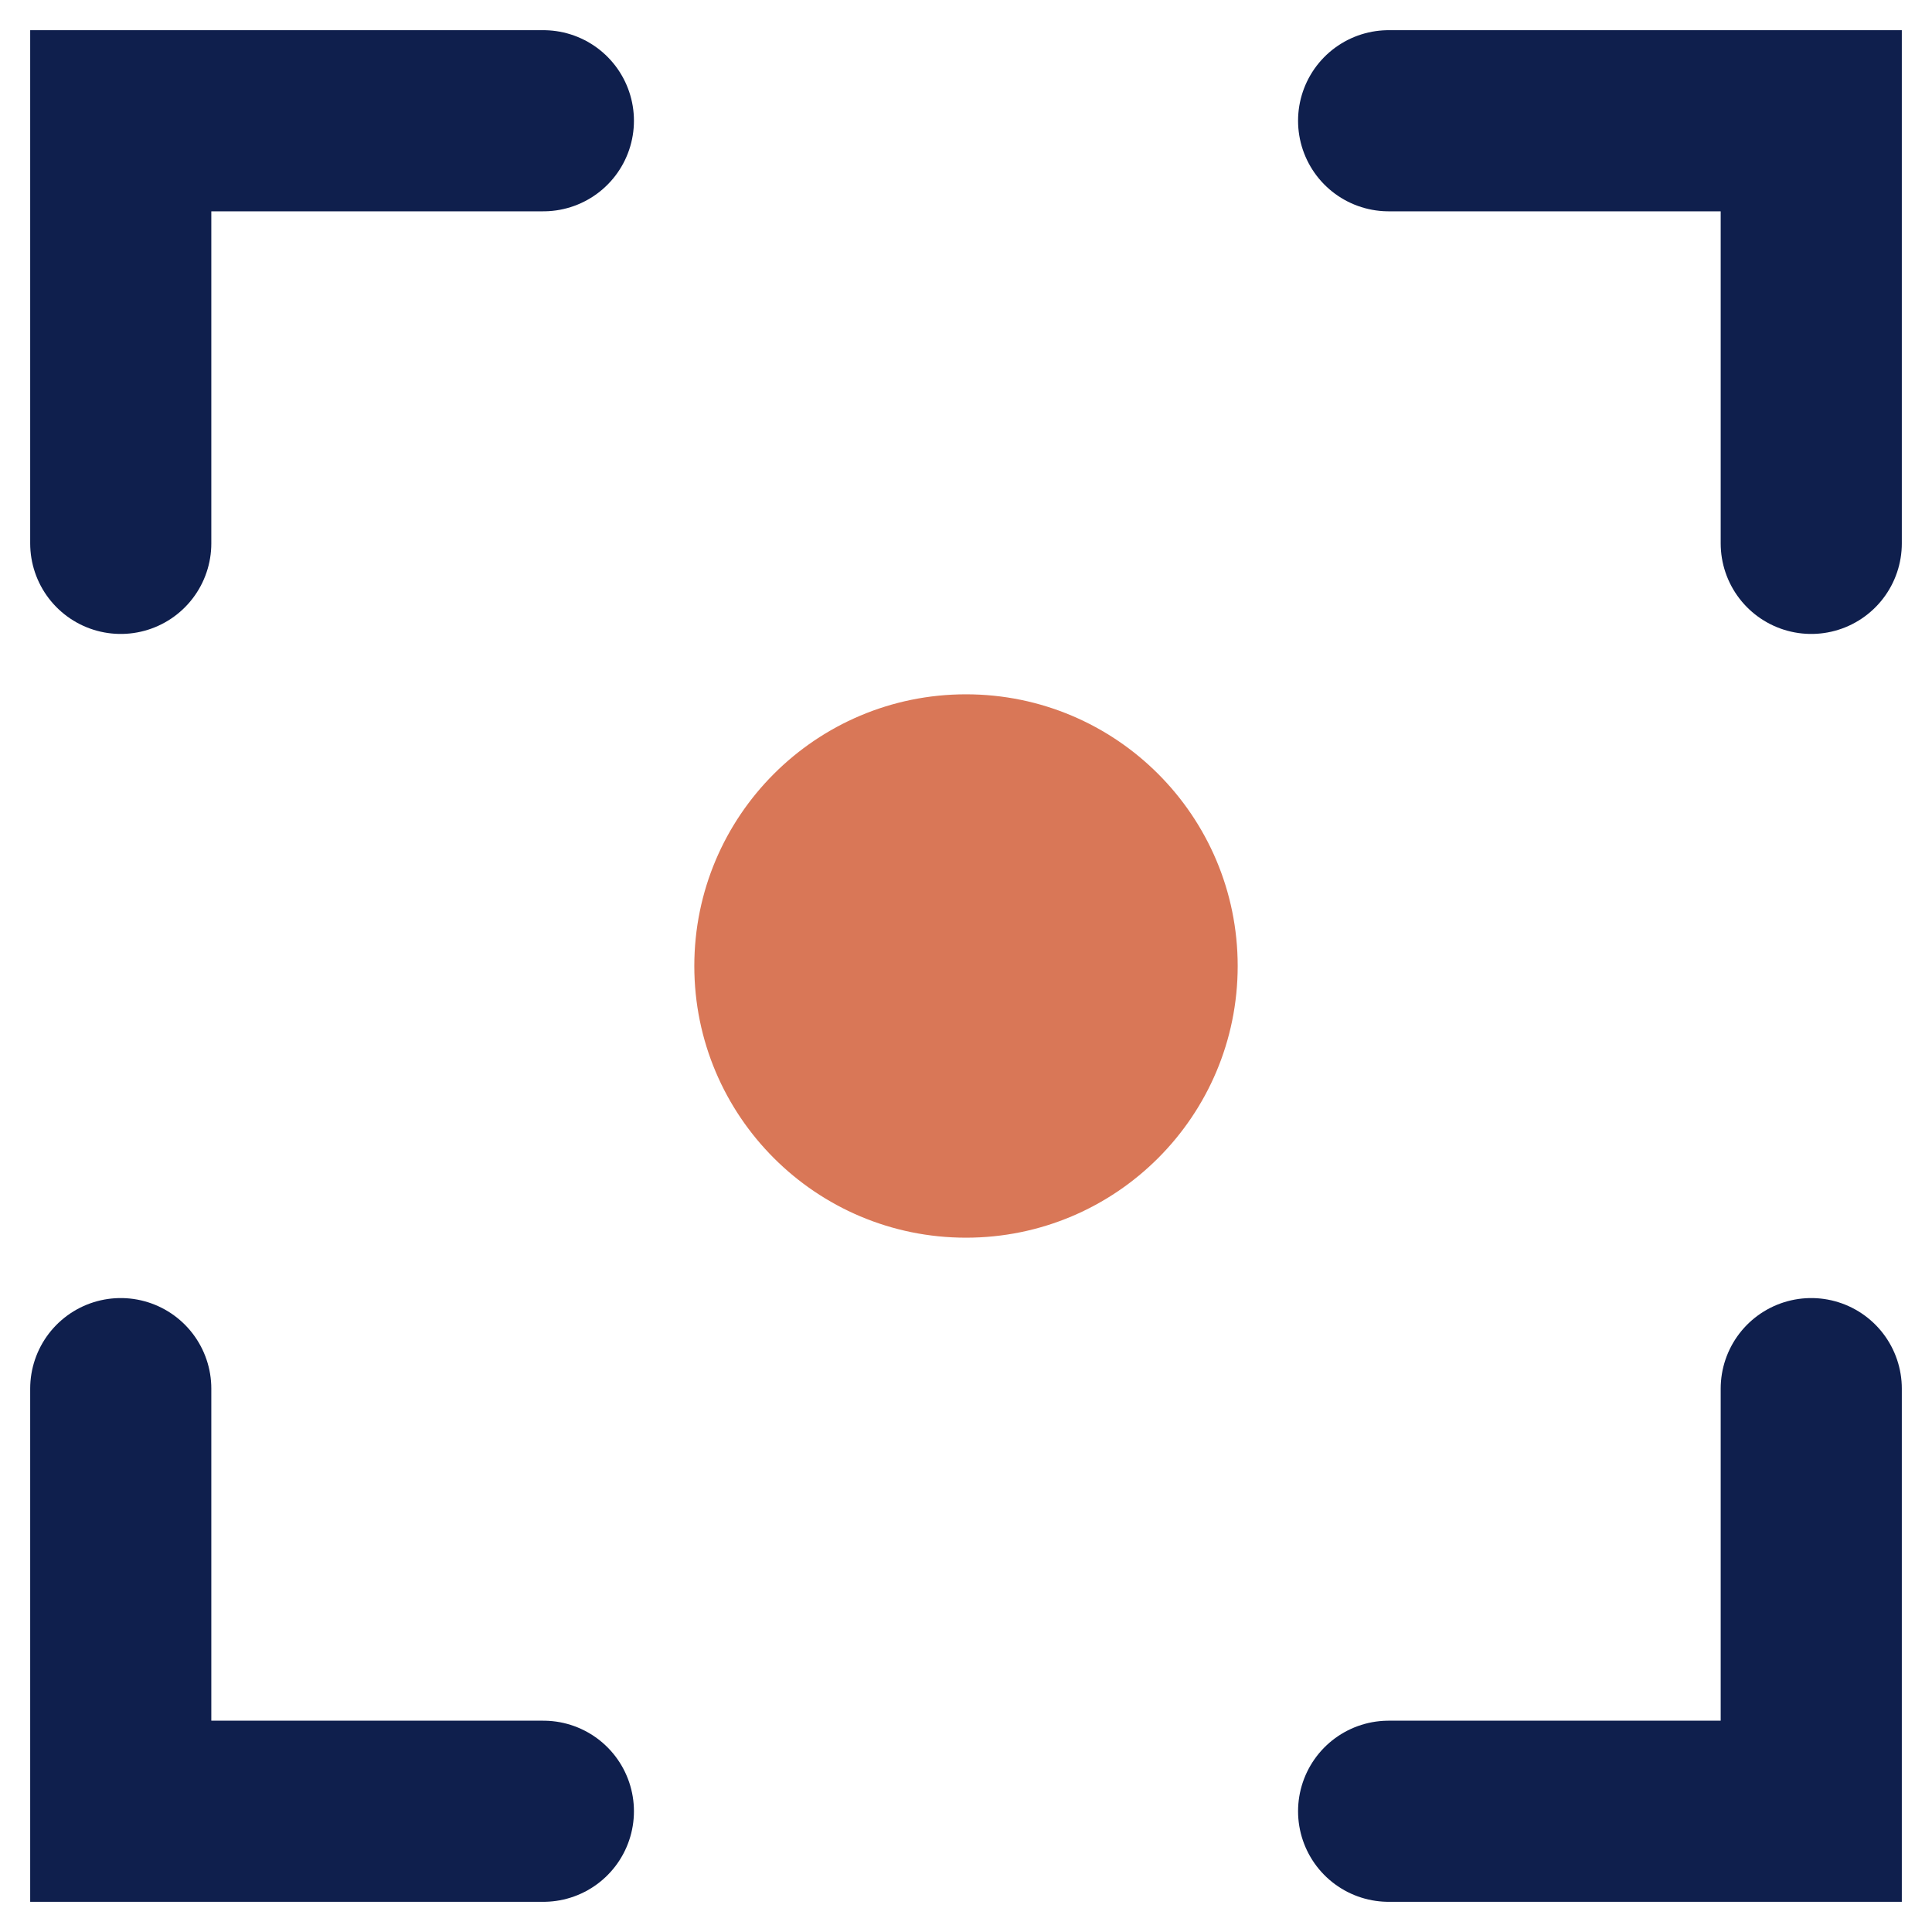
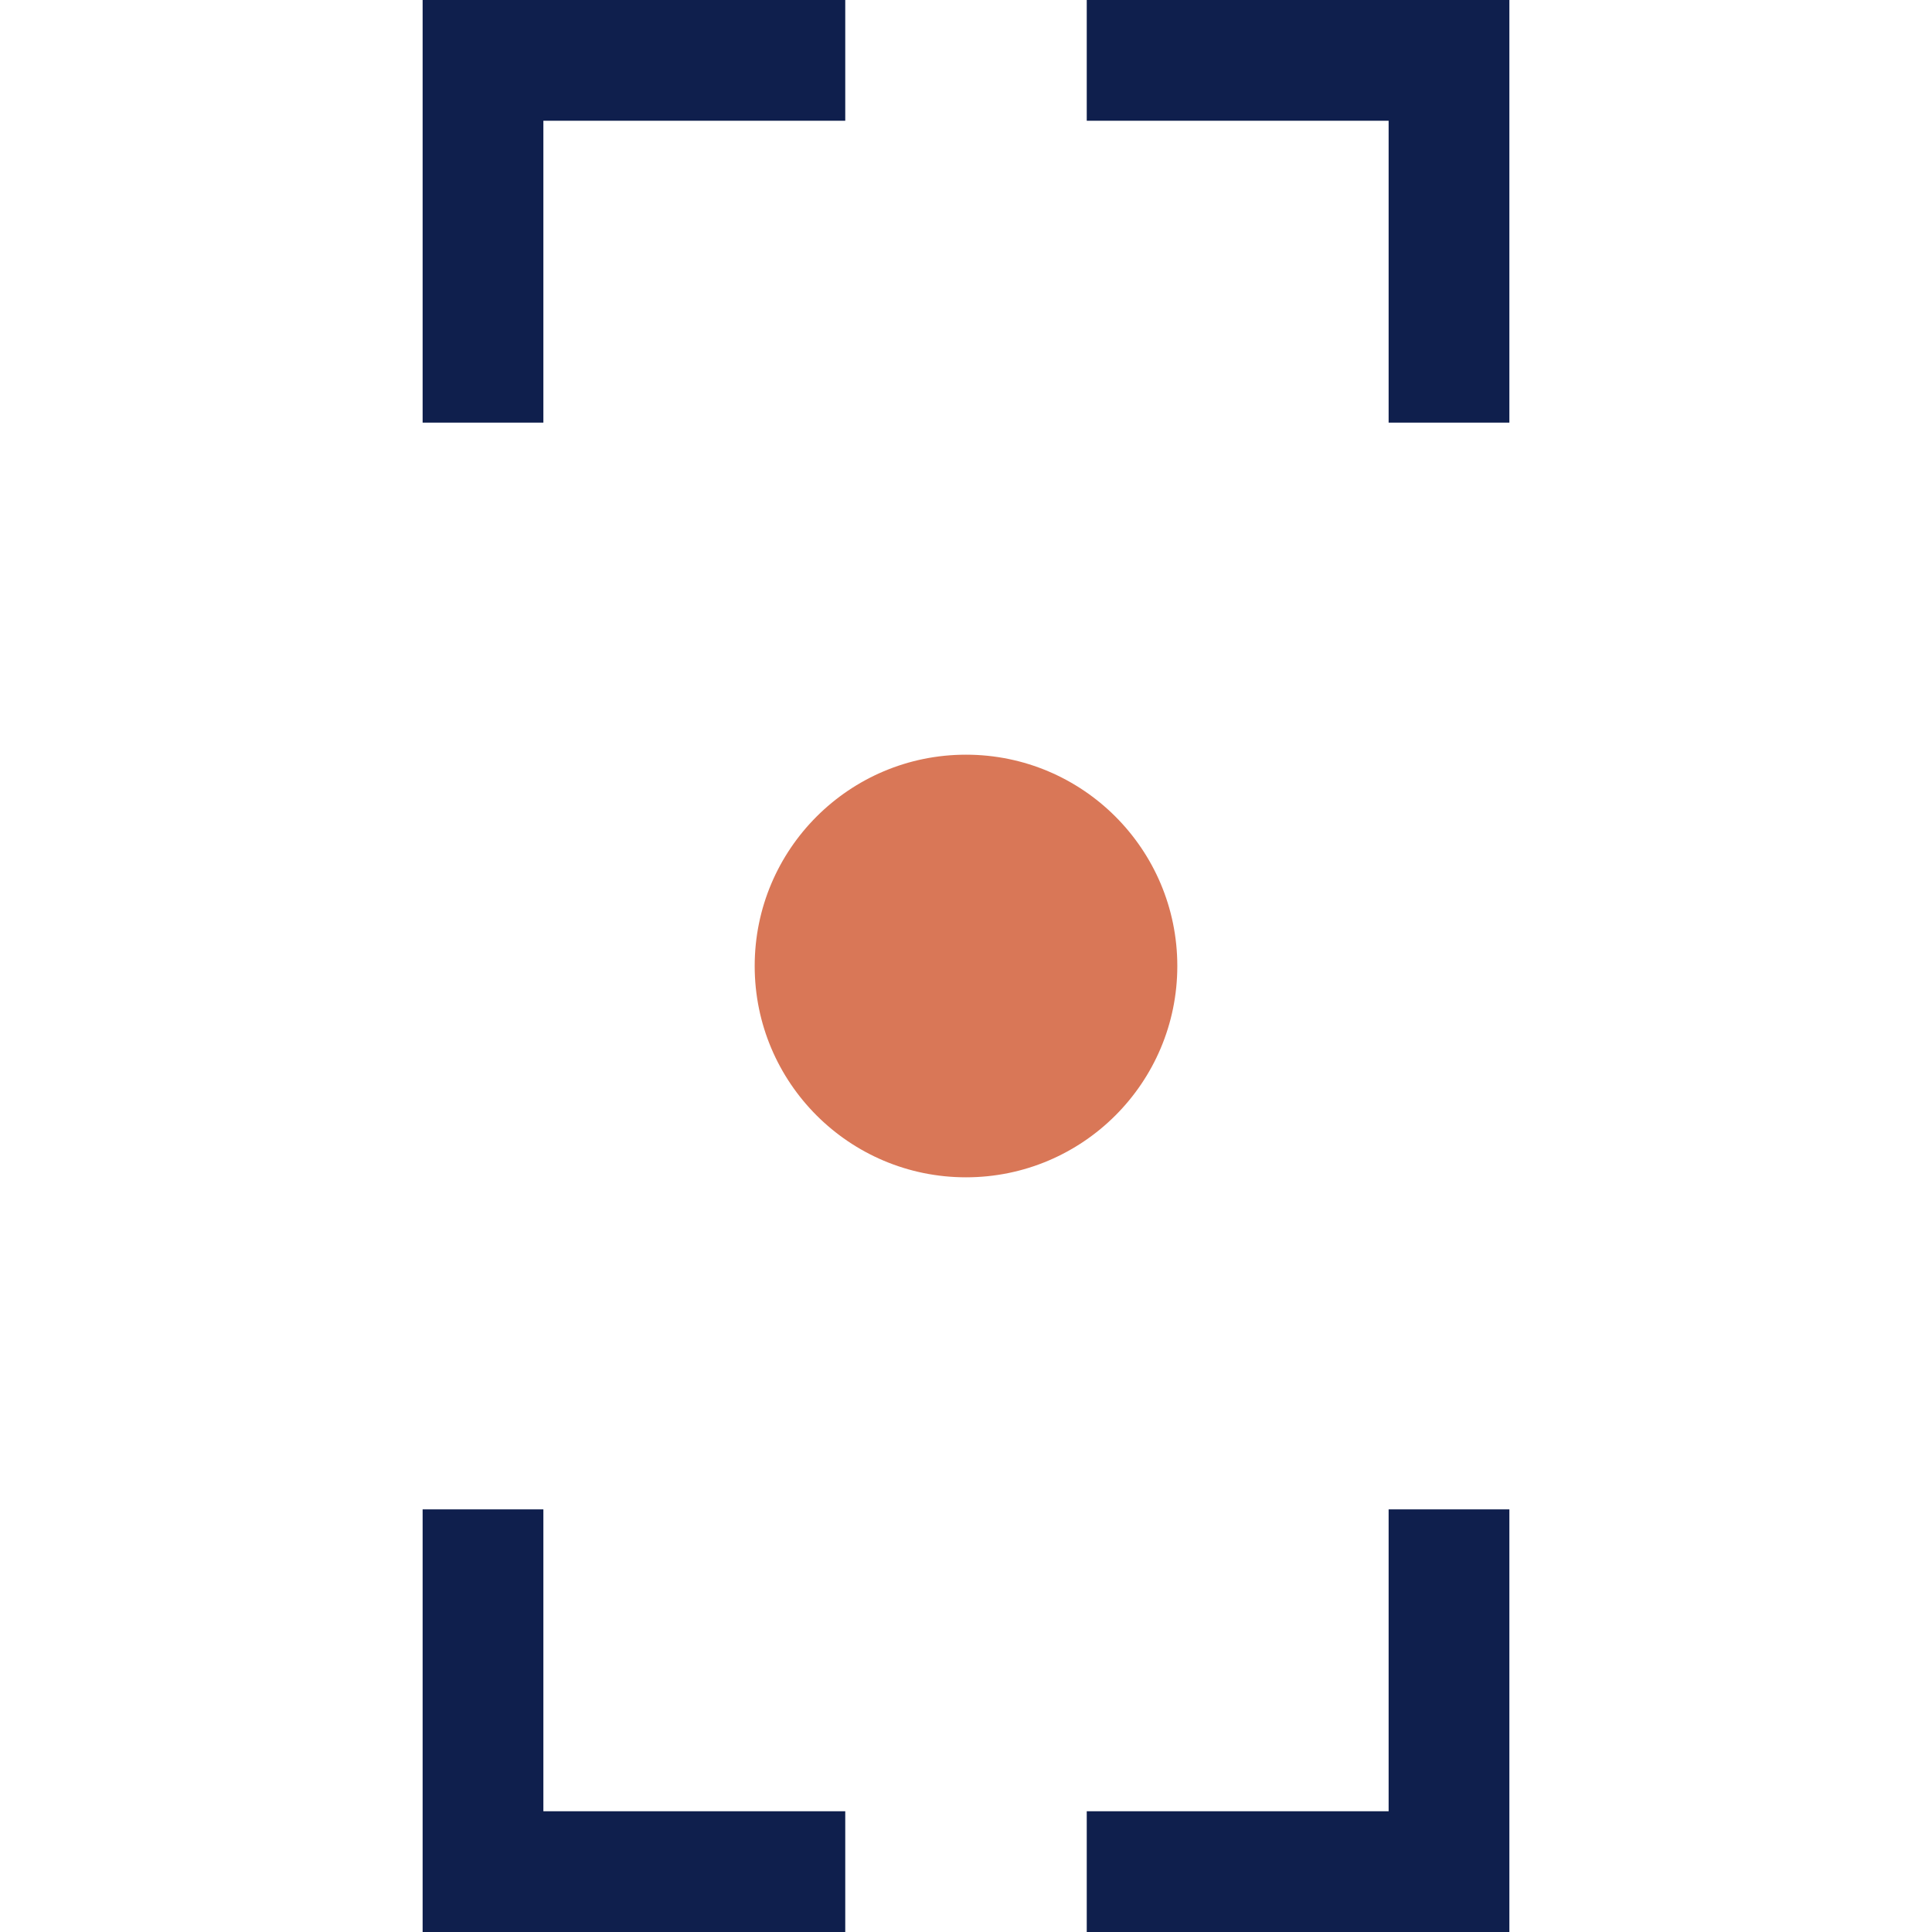
- <svg xmlns="http://www.w3.org/2000/svg" viewBox="0 0 64 64" width="64" height="64" fill="none" stroke="#0F1F4D" stroke-width="6" stroke-linecap="round">
-   <path d="M4 18 V4 H18" />
-   <path d="M46 4 H60 V18" />
-   <path d="M60 46 V60 H46" />
-   <path d="M18 60 H4 V46" />
-   <circle cx="32" cy="32" r="9" fill="#D97757" stroke="none" />
+ <svg xmlns="http://www.w3.org/2000/svg" viewBox="0 0 64 64" width="64" height="64" fill="none" stroke="#0F1F4D" stroke-width="4" stroke-linecap="butt" stroke-linejoin="miter">
+   <path d="M16 14 V2 H28" />
+   <path d="M36 2 H48 V14" />
+   <path d="M48 50 V62 H36" />
+   <path d="M28 62 H16 V50" />
+   <circle cx="32" cy="32" r="7" fill="#D97757" stroke="none" />
</svg>
